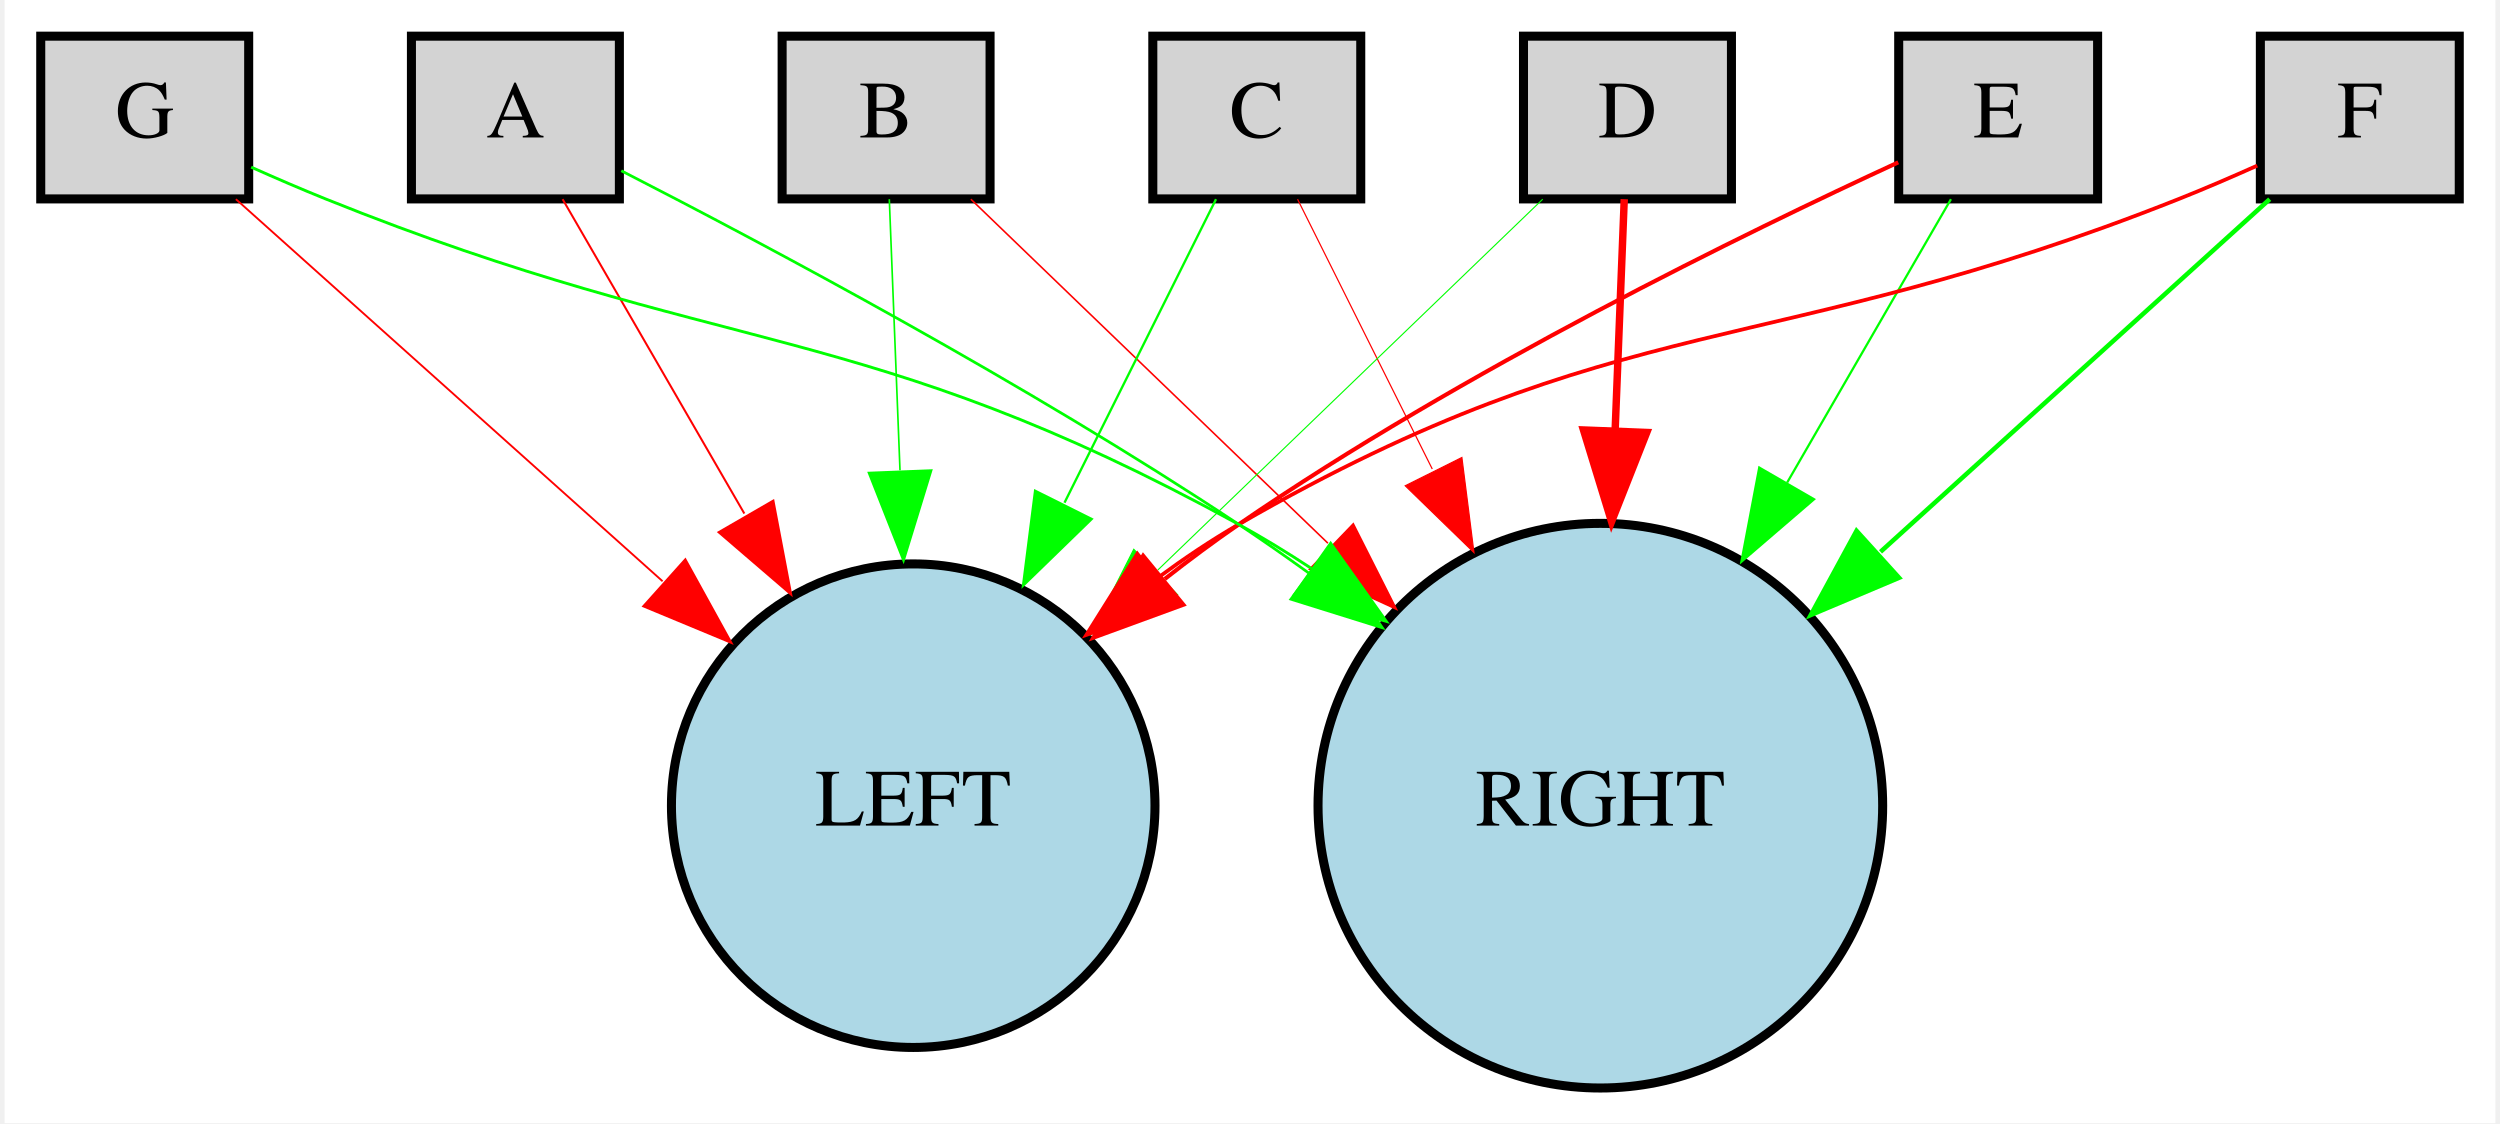
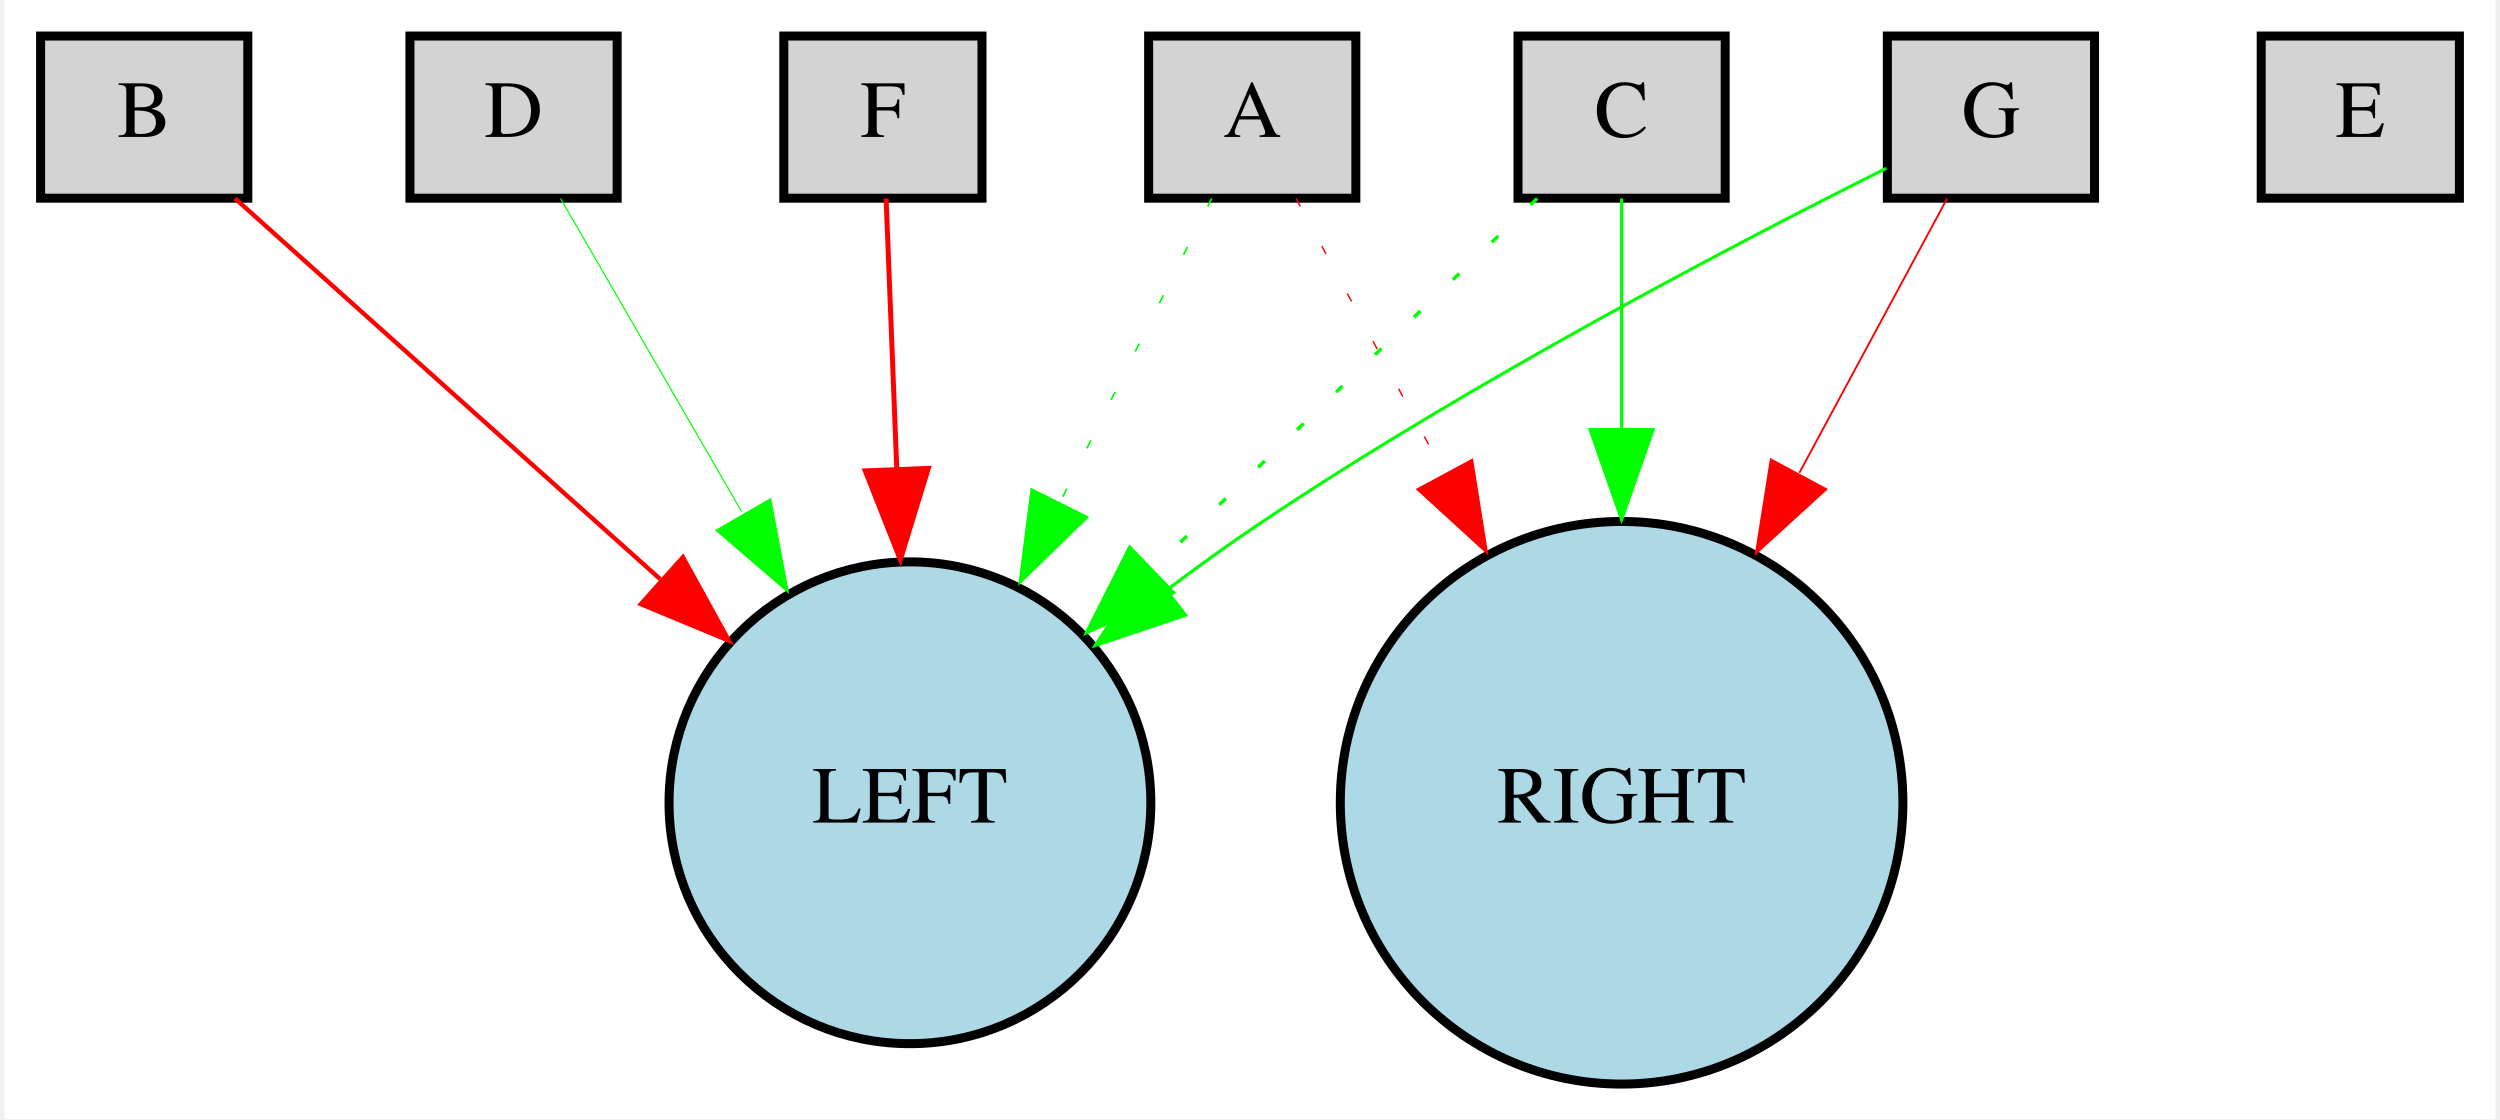
- <svg xmlns="http://www.w3.org/2000/svg" width="276pt" height="124pt" viewBox="0.00 0.00 275.50 124.23">
+ <svg xmlns="http://www.w3.org/2000/svg" width="277pt" height="124pt" viewBox="0.00 0.00 276.50 124.23">
  <g id="graph0" class="graph" transform="scale(1 1) rotate(0) translate(4 120.2254)">
-     <polygon fill="#ffffff" stroke="transparent" points="-4,4 -4,-120.225 271.5,-120.225 271.5,4 -4,4" />
+     <polygon fill="#ffffff" stroke="transparent" points="-4,4 -4,-120.225 272.5,-120.225 272.5,4 -4,4" />
    <g id="node1" class="node">
-       <polygon fill="#d3d3d3" stroke="#000000" points="64,-116.225 41,-116.225 41,-98.225 64,-98.225 64,-116.225" />
-       <text text-anchor="middle" x="52.5" y="-105.025" font-family="Times,serif" font-size="9.00" fill="#000000">A</text>
+       <polygon fill="#d3d3d3" stroke="#000000" points="146,-116.225 123,-116.225 123,-98.225 146,-98.225 146,-116.225" />
+       <text text-anchor="middle" x="134.5" y="-105.025" font-family="Times,serif" font-size="9.00" fill="#000000">A</text>
    </g>
    <g id="node8" class="node">
      <ellipse fill="#add8e6" stroke="#000000" cx="96.5" cy="-31.113" rx="26.741" ry="26.741" />
      <text text-anchor="middle" x="96.5" y="-28.913" font-family="Times,serif" font-size="9.00" fill="#000000">LEFT</text>
    </g>
    <g id="edge1" class="edge">
-       <path fill="none" stroke="#ff0000" stroke-width=".225" d="M57.72,-98.195C62.703,-89.577 70.512,-76.067 77.821,-63.424" />
-       <polygon fill="#ff0000" stroke="#ff0000" stroke-width=".225" points="81.032,-64.862 83.007,-54.453 74.972,-61.359 81.032,-64.862" />
+       <path fill="none" stroke="#00ff00" stroke-width=".196" stroke-dasharray="1,5" d="M129.992,-98.195C125.824,-89.849 119.367,-76.915 113.231,-64.623" />
+       <polygon fill="#00ff00" stroke="#00ff00" stroke-width=".196" points="116.242,-62.819 108.643,-55.436 109.979,-65.946 116.242,-62.819" />
    </g>
    <g id="node9" class="node">
-       <ellipse fill="#add8e6" stroke="#000000" cx="172.5" cy="-31.113" rx="31.226" ry="31.226" />
-       <text text-anchor="middle" x="172.5" y="-28.913" font-family="Times,serif" font-size="9.00" fill="#000000">RIGHT</text>
+       <ellipse fill="#add8e6" stroke="#000000" cx="175.5" cy="-31.113" rx="31.226" ry="31.226" />
+       <text text-anchor="middle" x="175.5" y="-28.913" font-family="Times,serif" font-size="9.00" fill="#000000">RIGHT</text>
    </g>
    <g id="edge2" class="edge">
-       <path fill="none" stroke="#00ff00" stroke-width=".305" d="M64.212,-101.338C80.09,-93.2 109.144,-77.753 132.5,-62.225 135.055,-60.527 137.656,-58.713 140.244,-56.848" />
-       <polygon fill="#00ff00" stroke="#00ff00" stroke-width=".305" points="142.452,-59.568 148.388,-50.791 138.275,-53.951 142.452,-59.568" />
+       <path fill="none" stroke="#ff0000" stroke-width=".161" stroke-dasharray="1,5" d="M139.364,-98.195C143.482,-90.552 149.671,-79.062 155.769,-67.741" />
+       <polygon fill="#ff0000" stroke="#ff0000" stroke-width=".161" points="158.938,-69.238 160.599,-58.775 152.775,-65.918 158.938,-69.238" />
    </g>
    <g id="node2" class="node">
-       <polygon fill="#d3d3d3" stroke="#000000" points="105,-116.225 82,-116.225 82,-98.225 105,-98.225 105,-116.225" />
-       <text text-anchor="middle" x="93.5" y="-105.025" font-family="Times,serif" font-size="9.00" fill="#000000">B</text>
+       <polygon fill="#d3d3d3" stroke="#000000" points="23,-116.225 0,-116.225 0,-98.225 23,-98.225 23,-116.225" />
+       <text text-anchor="middle" x="11.5" y="-105.025" font-family="Times,serif" font-size="9.00" fill="#000000">B</text>
    </g>
    <g id="edge3" class="edge">
-       <path fill="none" stroke="#00ff00" stroke-width=".186" d="M93.856,-98.195C94.153,-90.658 94.597,-79.381 95.038,-68.214" />
-       <polygon fill="#00ff00" stroke="#00ff00" stroke-width=".186" points="98.54,-68.23 95.436,-58.099 91.545,-67.954 98.54,-68.23" />
+       <path fill="none" stroke="#ff0000" stroke-width=".489" d="M21.584,-98.195C33.149,-87.84 52.596,-70.426 68.779,-55.935" />
+       <polygon fill="#ff0000" stroke="#ff0000" stroke-width=".489" points="71.297,-58.379 76.412,-49.101 66.627,-53.164 71.297,-58.379" />
+     </g>
+     <g id="node3" class="node">
+       <polygon fill="#d3d3d3" stroke="#000000" points="187,-116.225 164,-116.225 164,-98.225 187,-98.225 187,-116.225" />
+       <text text-anchor="middle" x="175.5" y="-105.025" font-family="Times,serif" font-size="9.00" fill="#000000">C</text>
    </g>
    <g id="edge4" class="edge">
-       <path fill="none" stroke="#ff0000" stroke-width=".177" d="M102.873,-98.195C112.597,-88.826 128.321,-73.677 142.367,-60.144" />
-       <polygon fill="#ff0000" stroke="#ff0000" stroke-width=".177" points="145.176,-62.298 149.949,-52.839 140.32,-57.257 145.176,-62.298" />
-     </g>
-     <g id="node3" class="node">
-       <polygon fill="#d3d3d3" stroke="#000000" points="146,-116.225 123,-116.225 123,-98.225 146,-98.225 146,-116.225" />
-       <text text-anchor="middle" x="134.5" y="-105.025" font-family="Times,serif" font-size="9.00" fill="#000000">C</text>
+       <path fill="none" stroke="#00ff00" stroke-width=".385" stroke-dasharray="1,5" d="M166.127,-98.195C155.686,-88.136 138.33,-71.414 123.558,-57.182" />
+       <polygon fill="#00ff00" stroke="#00ff00" stroke-width=".385" points="125.75,-54.434 116.12,-50.016 120.893,-59.474 125.75,-54.434" />
    </g>
    <g id="edge5" class="edge">
-       <path fill="none" stroke="#00ff00" stroke-width=".258" d="M129.992,-98.195C125.824,-89.849 119.367,-76.915 113.231,-64.623" />
-       <polygon fill="#00ff00" stroke="#00ff00" stroke-width=".258" points="116.242,-62.819 108.643,-55.436 109.979,-65.946 116.242,-62.819" />
+       <path fill="none" stroke="#00ff00" stroke-width=".345" d="M175.5,-98.195C175.5,-91.649 175.5,-82.281 175.5,-72.614" />
+       <polygon fill="#00ff00" stroke="#00ff00" stroke-width=".345" points="179,-72.537 175.5,-62.538 172,-72.538 179,-72.537" />
+     </g>
+     <g id="node4" class="node">
+       <polygon fill="#d3d3d3" stroke="#000000" points="64,-116.225 41,-116.225 41,-98.225 64,-98.225 64,-116.225" />
+       <text text-anchor="middle" x="52.5" y="-105.025" font-family="Times,serif" font-size="9.00" fill="#000000">D</text>
    </g>
    <g id="edge6" class="edge">
-       <path fill="none" stroke="#ff0000" stroke-width=".134" d="M139.008,-98.195C142.756,-90.689 148.356,-79.473 153.909,-68.351" />
-       <polygon fill="#ff0000" stroke="#ff0000" stroke-width=".134" points="157.185,-69.624 158.52,-59.113 150.922,-66.497 157.185,-69.624" />
+       <path fill="none" stroke="#00ff00" stroke-width=".133" d="M57.72,-98.195C62.703,-89.577 70.512,-76.067 77.821,-63.424" />
+       <polygon fill="#00ff00" stroke="#00ff00" stroke-width=".133" points="81.032,-64.862 83.007,-54.453 74.972,-61.359 81.032,-64.862" />
    </g>
-     <g id="node4" class="node">
-       <polygon fill="#d3d3d3" stroke="#000000" points="187,-116.225 164,-116.225 164,-98.225 187,-98.225 187,-116.225" />
-       <text text-anchor="middle" x="175.5" y="-105.025" font-family="Times,serif" font-size="9.00" fill="#000000">D</text>
+     <g id="node5" class="node">
+       <polygon fill="#d3d3d3" stroke="#000000" points="268.5,-116.225 246.5,-116.225 246.5,-98.225 268.5,-98.225 268.5,-116.225" />
+       <text text-anchor="middle" x="257.5" y="-105.025" font-family="Times,serif" font-size="9.00" fill="#000000">E</text>
+     </g>
+     <g id="node6" class="node">
+       <polygon fill="#d3d3d3" stroke="#000000" points="104.5,-116.225 82.5,-116.225 82.5,-98.225 104.5,-98.225 104.5,-116.225" />
+       <text text-anchor="middle" x="93.5" y="-105.025" font-family="Times,serif" font-size="9.00" fill="#000000">F</text>
    </g>
    <g id="edge7" class="edge">
-       <path fill="none" stroke="#00ff00" stroke-width=".123" d="M166.127,-98.195C155.686,-88.136 138.33,-71.414 123.558,-57.182" />
-       <polygon fill="#00ff00" stroke="#00ff00" stroke-width=".123" points="125.75,-54.434 116.12,-50.016 120.893,-59.474 125.75,-54.434" />
+       <path fill="none" stroke="#ff0000" stroke-width=".553" d="M93.856,-98.195C94.153,-90.658 94.597,-79.381 95.038,-68.214" />
+       <polygon fill="#ff0000" stroke="#ff0000" stroke-width=".553" points="98.54,-68.23 95.436,-58.099 91.545,-67.954 98.54,-68.23" />
+     </g>
+     <g id="node7" class="node">
+       <polygon fill="#d3d3d3" stroke="#000000" points="228,-116.225 205,-116.225 205,-98.225 228,-98.225 228,-116.225" />
+       <text text-anchor="middle" x="216.5" y="-105.025" font-family="Times,serif" font-size="9.00" fill="#000000">G</text>
    </g>
    <g id="edge8" class="edge">
-       <path fill="none" stroke="#ff0000" stroke-width=".825" d="M175.144,-98.195C174.886,-91.649 174.517,-82.281 174.136,-72.614" />
-       <polygon fill="#ff0000" stroke="#ff0000" stroke-width=".825" points="177.63,-72.392 173.739,-62.538 170.635,-72.668 177.63,-72.392" />
-     </g>
-     <g id="node5" class="node">
-       <polygon fill="#d3d3d3" stroke="#000000" points="227.5,-116.225 205.5,-116.225 205.5,-98.225 227.5,-98.225 227.5,-116.225" />
-       <text text-anchor="middle" x="216.5" y="-105.025" font-family="Times,serif" font-size="9.00" fill="#000000">E</text>
+       <path fill="none" stroke="#00ff00" stroke-width=".344" d="M204.878,-101.542C188.822,-93.518 159.156,-78.073 135.5,-62.225 132.019,-59.893 128.461,-57.332 124.979,-54.711" />
+       <polygon fill="#00ff00" stroke="#00ff00" stroke-width=".344" points="127.111,-51.935 117.066,-48.566 122.818,-57.464 127.111,-51.935" />
    </g>
    <g id="edge9" class="edge">
-       <path fill="none" stroke="#ff0000" stroke-width=".458" d="M205.449,-102.269C188.95,-94.66 157.176,-79.189 132.5,-62.225 129.777,-60.353 127.026,-58.307 124.323,-56.186" />
-       <polygon fill="#ff0000" stroke="#ff0000" stroke-width=".458" points="126.377,-53.344 116.428,-49.701 121.933,-58.753 126.377,-53.344" />
-     </g>
-     <g id="edge10" class="edge">
-       <path fill="none" stroke="#00ff00" stroke-width=".251" d="M211.28,-98.195C206.745,-90.351 199.868,-78.454 193.158,-66.847" />
-       <polygon fill="#00ff00" stroke="#00ff00" stroke-width=".251" points="196.136,-65.005 188.101,-58.099 190.076,-68.509 196.136,-65.005" />
-     </g>
-     <g id="node6" class="node">
-       <polygon fill="#d3d3d3" stroke="#000000" points="267.5,-116.225 245.5,-116.225 245.5,-98.225 267.5,-98.225 267.5,-116.225" />
-       <text text-anchor="middle" x="256.5" y="-105.025" font-family="Times,serif" font-size="9.00" fill="#000000">F</text>
-     </g>
-     <g id="edge11" class="edge">
-       <path fill="none" stroke="#ff0000" stroke-width=".418" d="M245.153,-101.907C242.346,-100.65 239.331,-99.35 236.5,-98.225 191.041,-80.171 174.875,-86.656 132.5,-62.225 129.474,-60.481 126.466,-58.464 123.552,-56.312" />
-       <polygon fill="#ff0000" stroke="#ff0000" stroke-width=".418" points="125.651,-53.51 115.652,-50.005 121.283,-58.98 125.651,-53.51" />
-     </g>
-     <g id="edge12" class="edge">
-       <path fill="none" stroke="#00ff00" stroke-width=".506" d="M246.534,-98.195C235.95,-88.605 218.684,-72.96 203.487,-59.19" />
-       <polygon fill="#00ff00" stroke="#00ff00" stroke-width=".506" points="205.536,-56.323 195.775,-52.202 200.835,-61.511 205.536,-56.323" />
-     </g>
-     <g id="node7" class="node">
-       <polygon fill="#d3d3d3" stroke="#000000" points="23,-116.225 0,-116.225 0,-98.225 23,-98.225 23,-116.225" />
-       <text text-anchor="middle" x="11.5" y="-105.025" font-family="Times,serif" font-size="9.00" fill="#000000">G</text>
-     </g>
-     <g id="edge13" class="edge">
-       <path fill="none" stroke="#ff0000" stroke-width=".209" d="M21.584,-98.195C33.149,-87.84 52.596,-70.426 68.779,-55.935" />
-       <polygon fill="#ff0000" stroke="#ff0000" stroke-width=".209" points="71.297,-58.379 76.412,-49.101 66.627,-53.164 71.297,-58.379" />
-     </g>
-     <g id="edge14" class="edge">
-       <path fill="none" stroke="#00ff00" stroke-width=".322" d="M23.277,-101.737C25.962,-100.538 28.816,-99.306 31.5,-98.225 75.709,-80.433 90.718,-85.145 132.5,-62.225 135.19,-60.75 137.89,-59.099 140.546,-57.347" />
-       <polygon fill="#00ff00" stroke="#00ff00" stroke-width=".322" points="142.67,-60.133 148.82,-51.505 138.632,-54.414 142.67,-60.133" />
+       <path fill="none" stroke="#ff0000" stroke-width=".211" d="M211.636,-98.195C207.518,-90.552 201.329,-79.062 195.231,-67.741" />
+       <polygon fill="#ff0000" stroke="#ff0000" stroke-width=".211" points="198.225,-65.918 190.401,-58.775 192.062,-69.238 198.225,-65.918" />
    </g>
  </g>
</svg>
